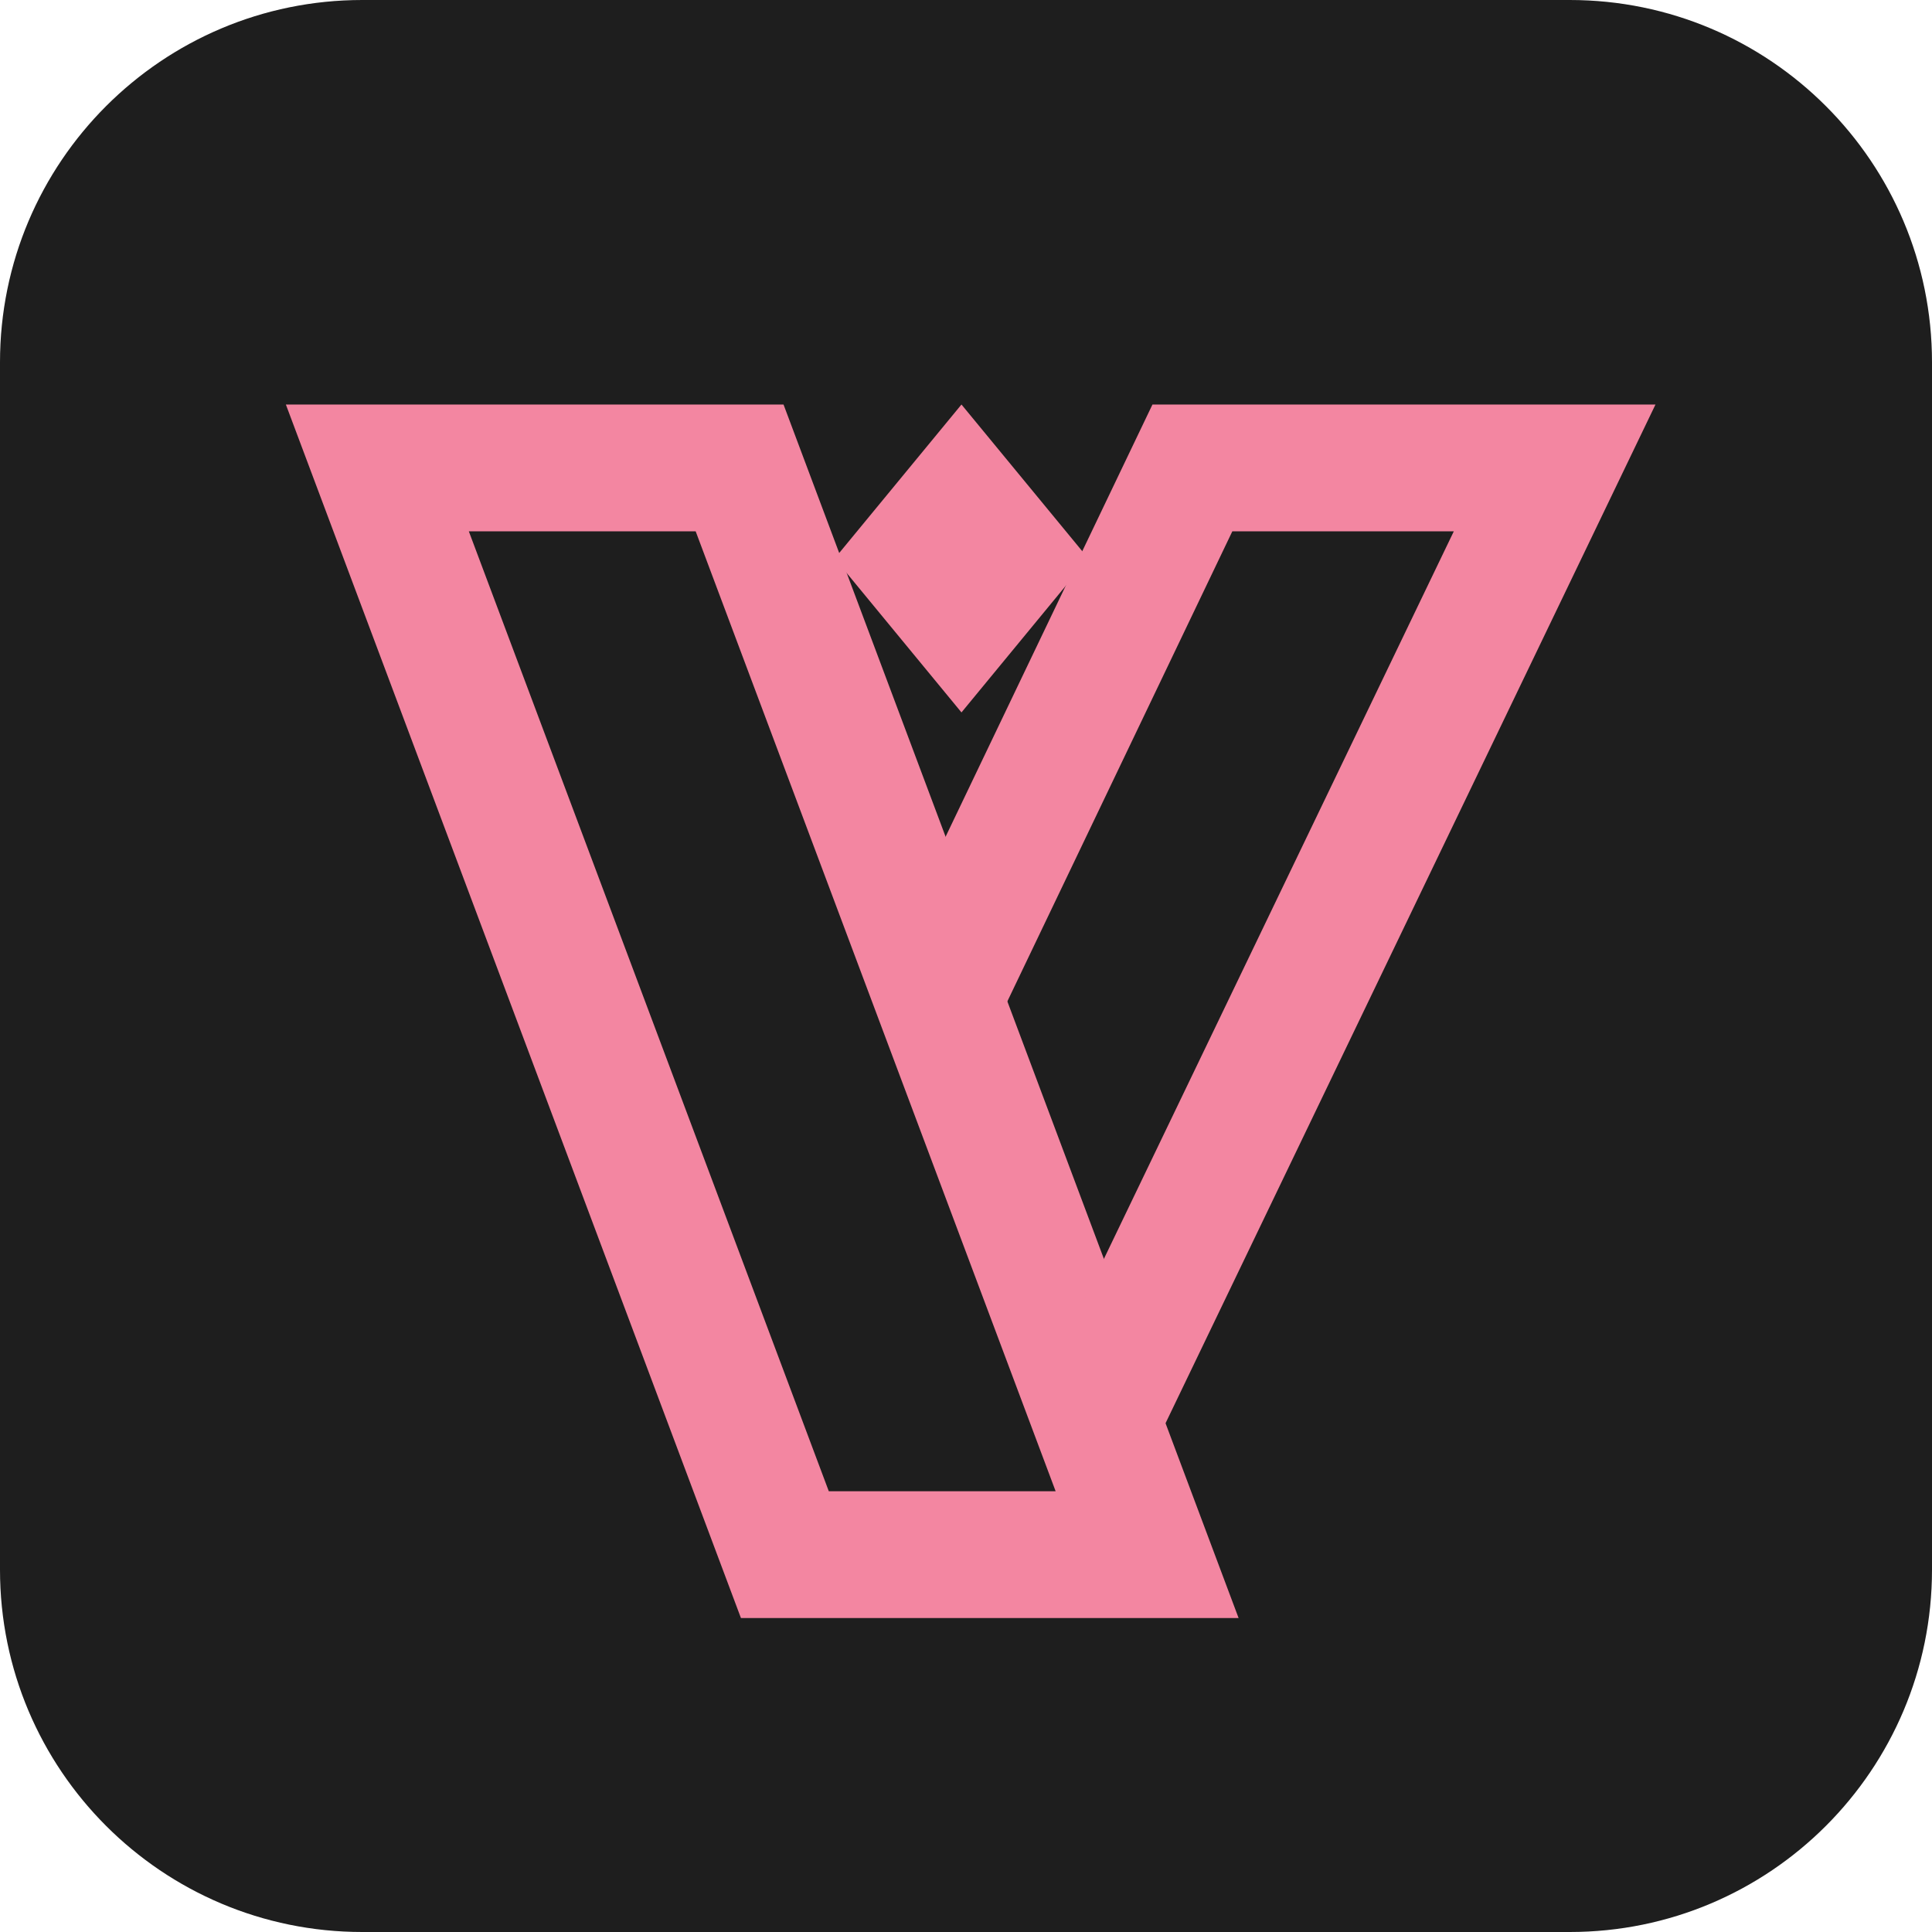
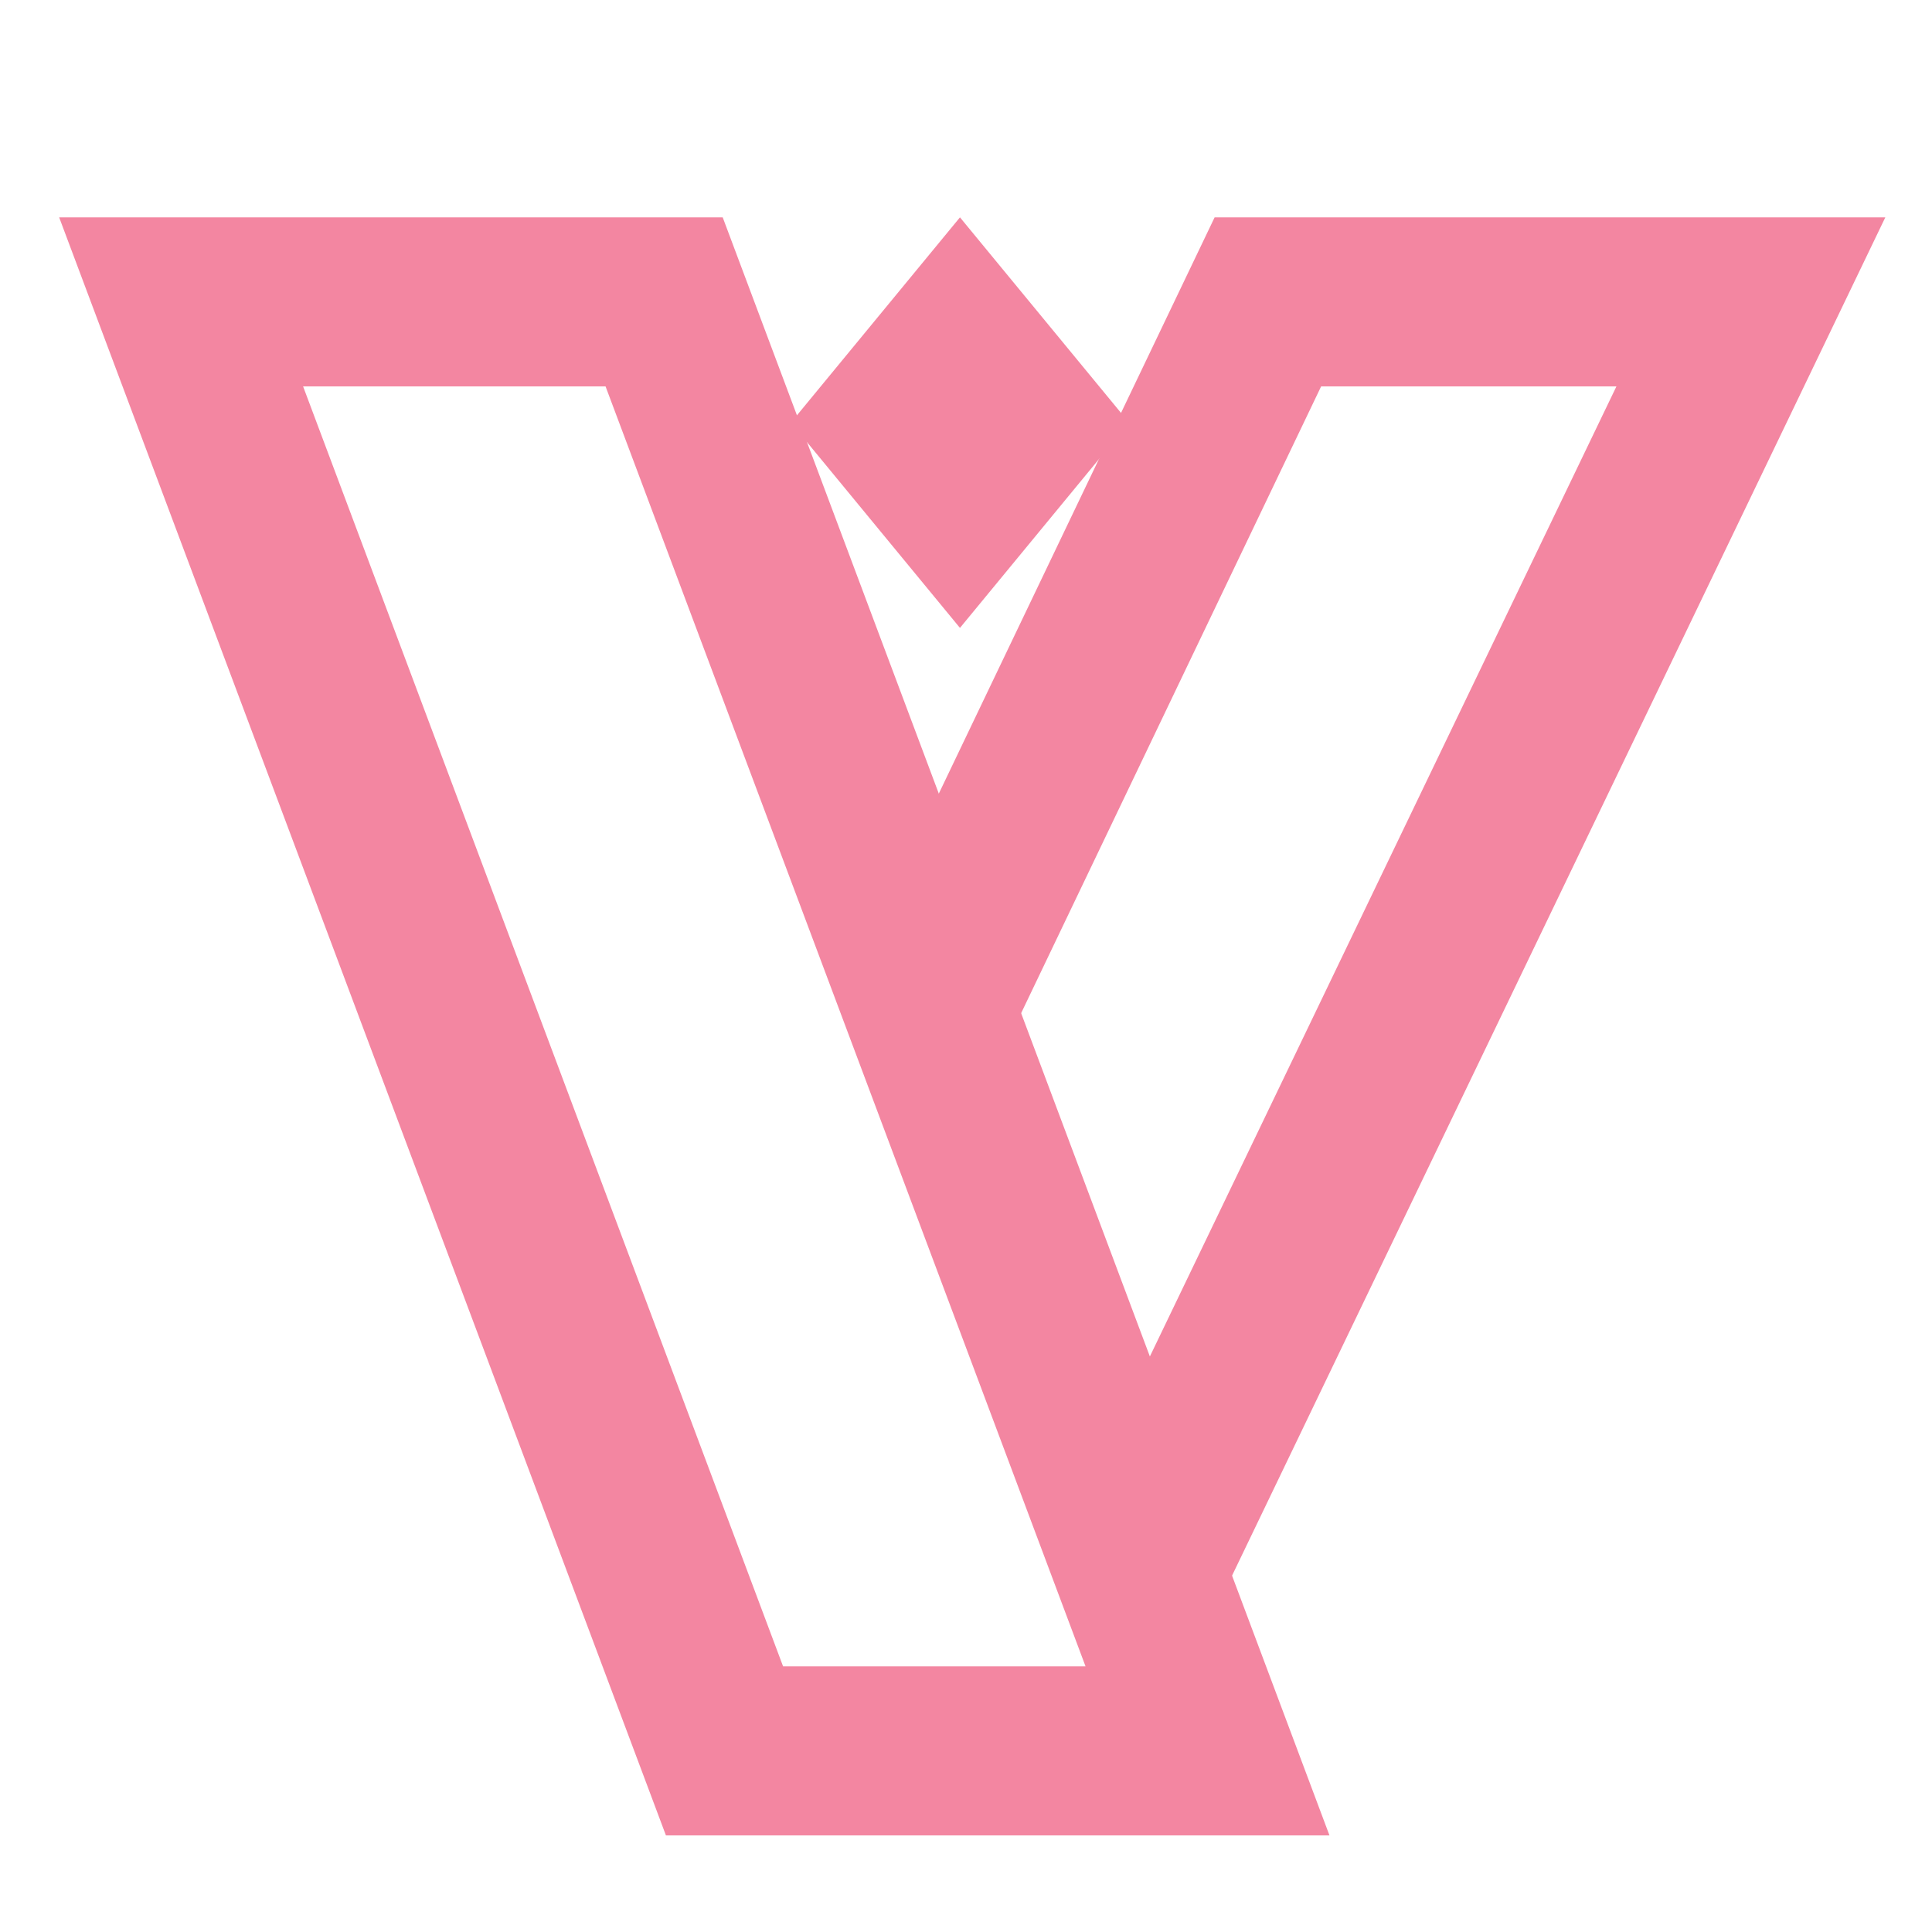
<svg xmlns="http://www.w3.org/2000/svg" viewBox="0 0 32 32">
-   <rect width="32" height="32" rx="6" fill="#1e1e1e" />
-   <g transform="translate(4 4) scale(.75)" fill="none" stroke="#f386a1" stroke-width="2.8">
+   <g fill="none" stroke="#f386a1" stroke-width="2.8">
    <path d="M3 5h8l9 24h-8Z" />
    <path d="M15.4 16.7 21 5h8L18.9 26" />
    <path d="M15.9 3.6 18.7 7l-2.8 3.4L13.1 7Z" fill="#f386a1" stroke="none" />
  </g>
</svg>
